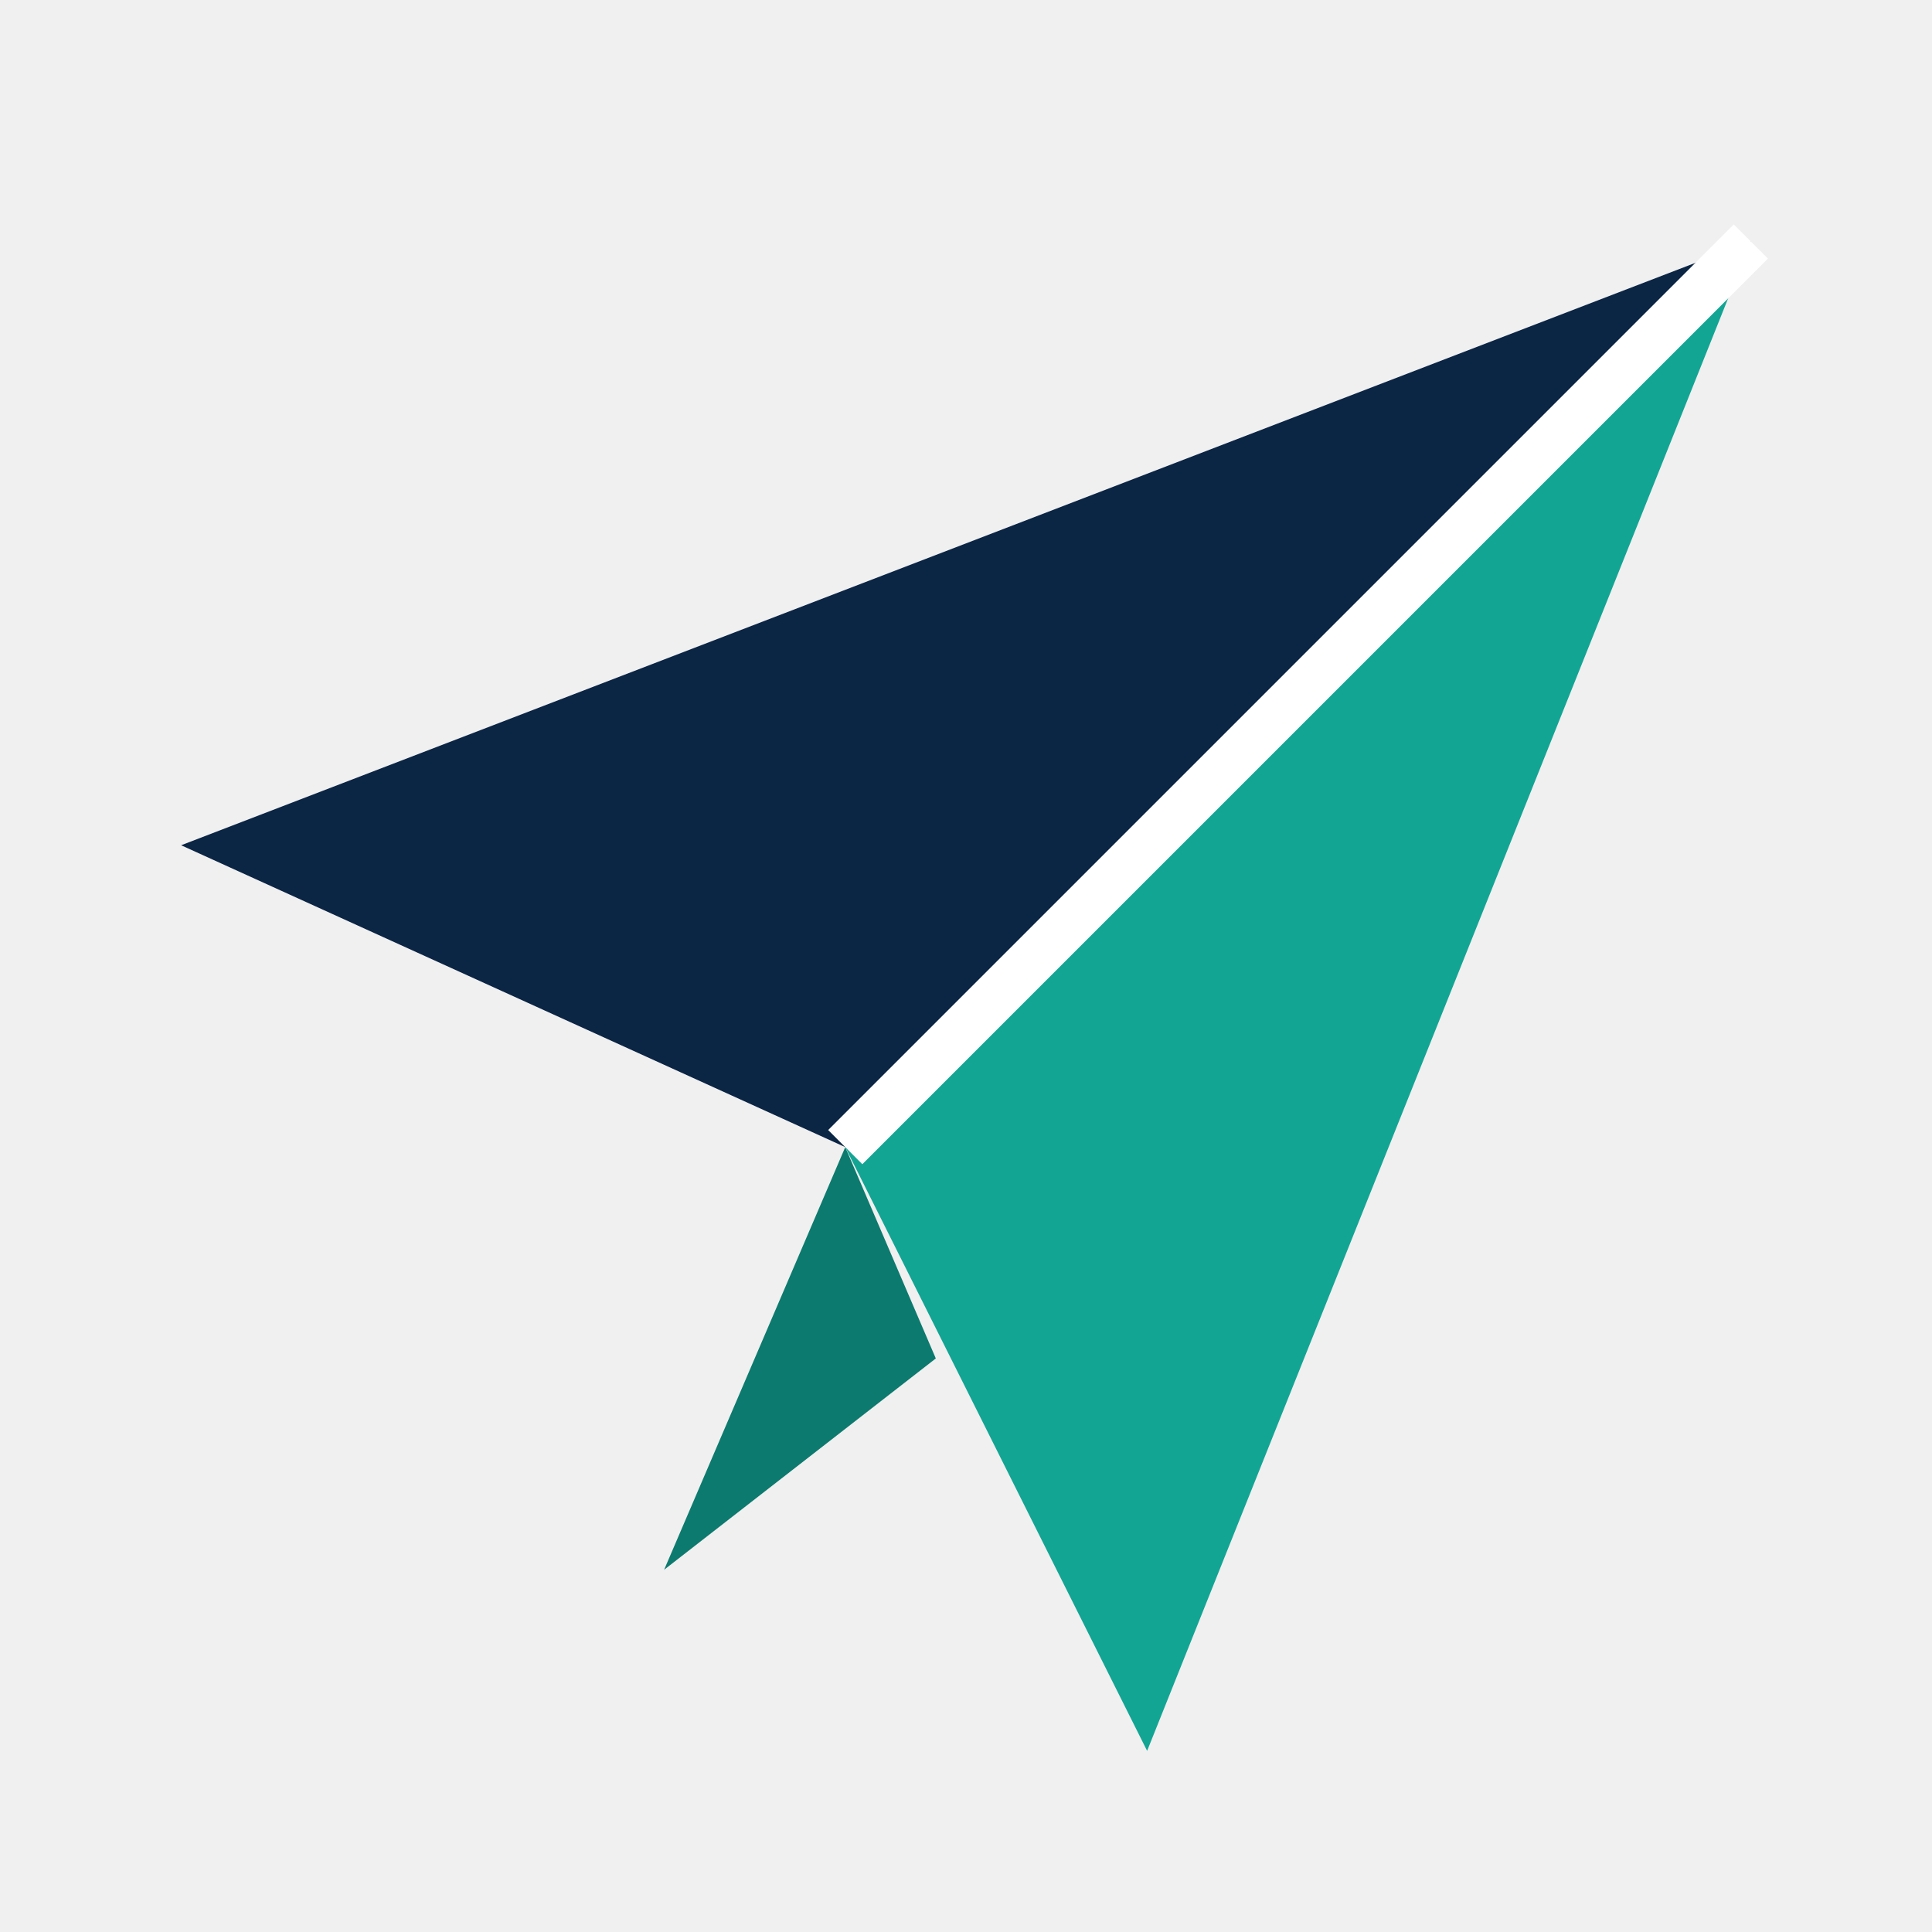
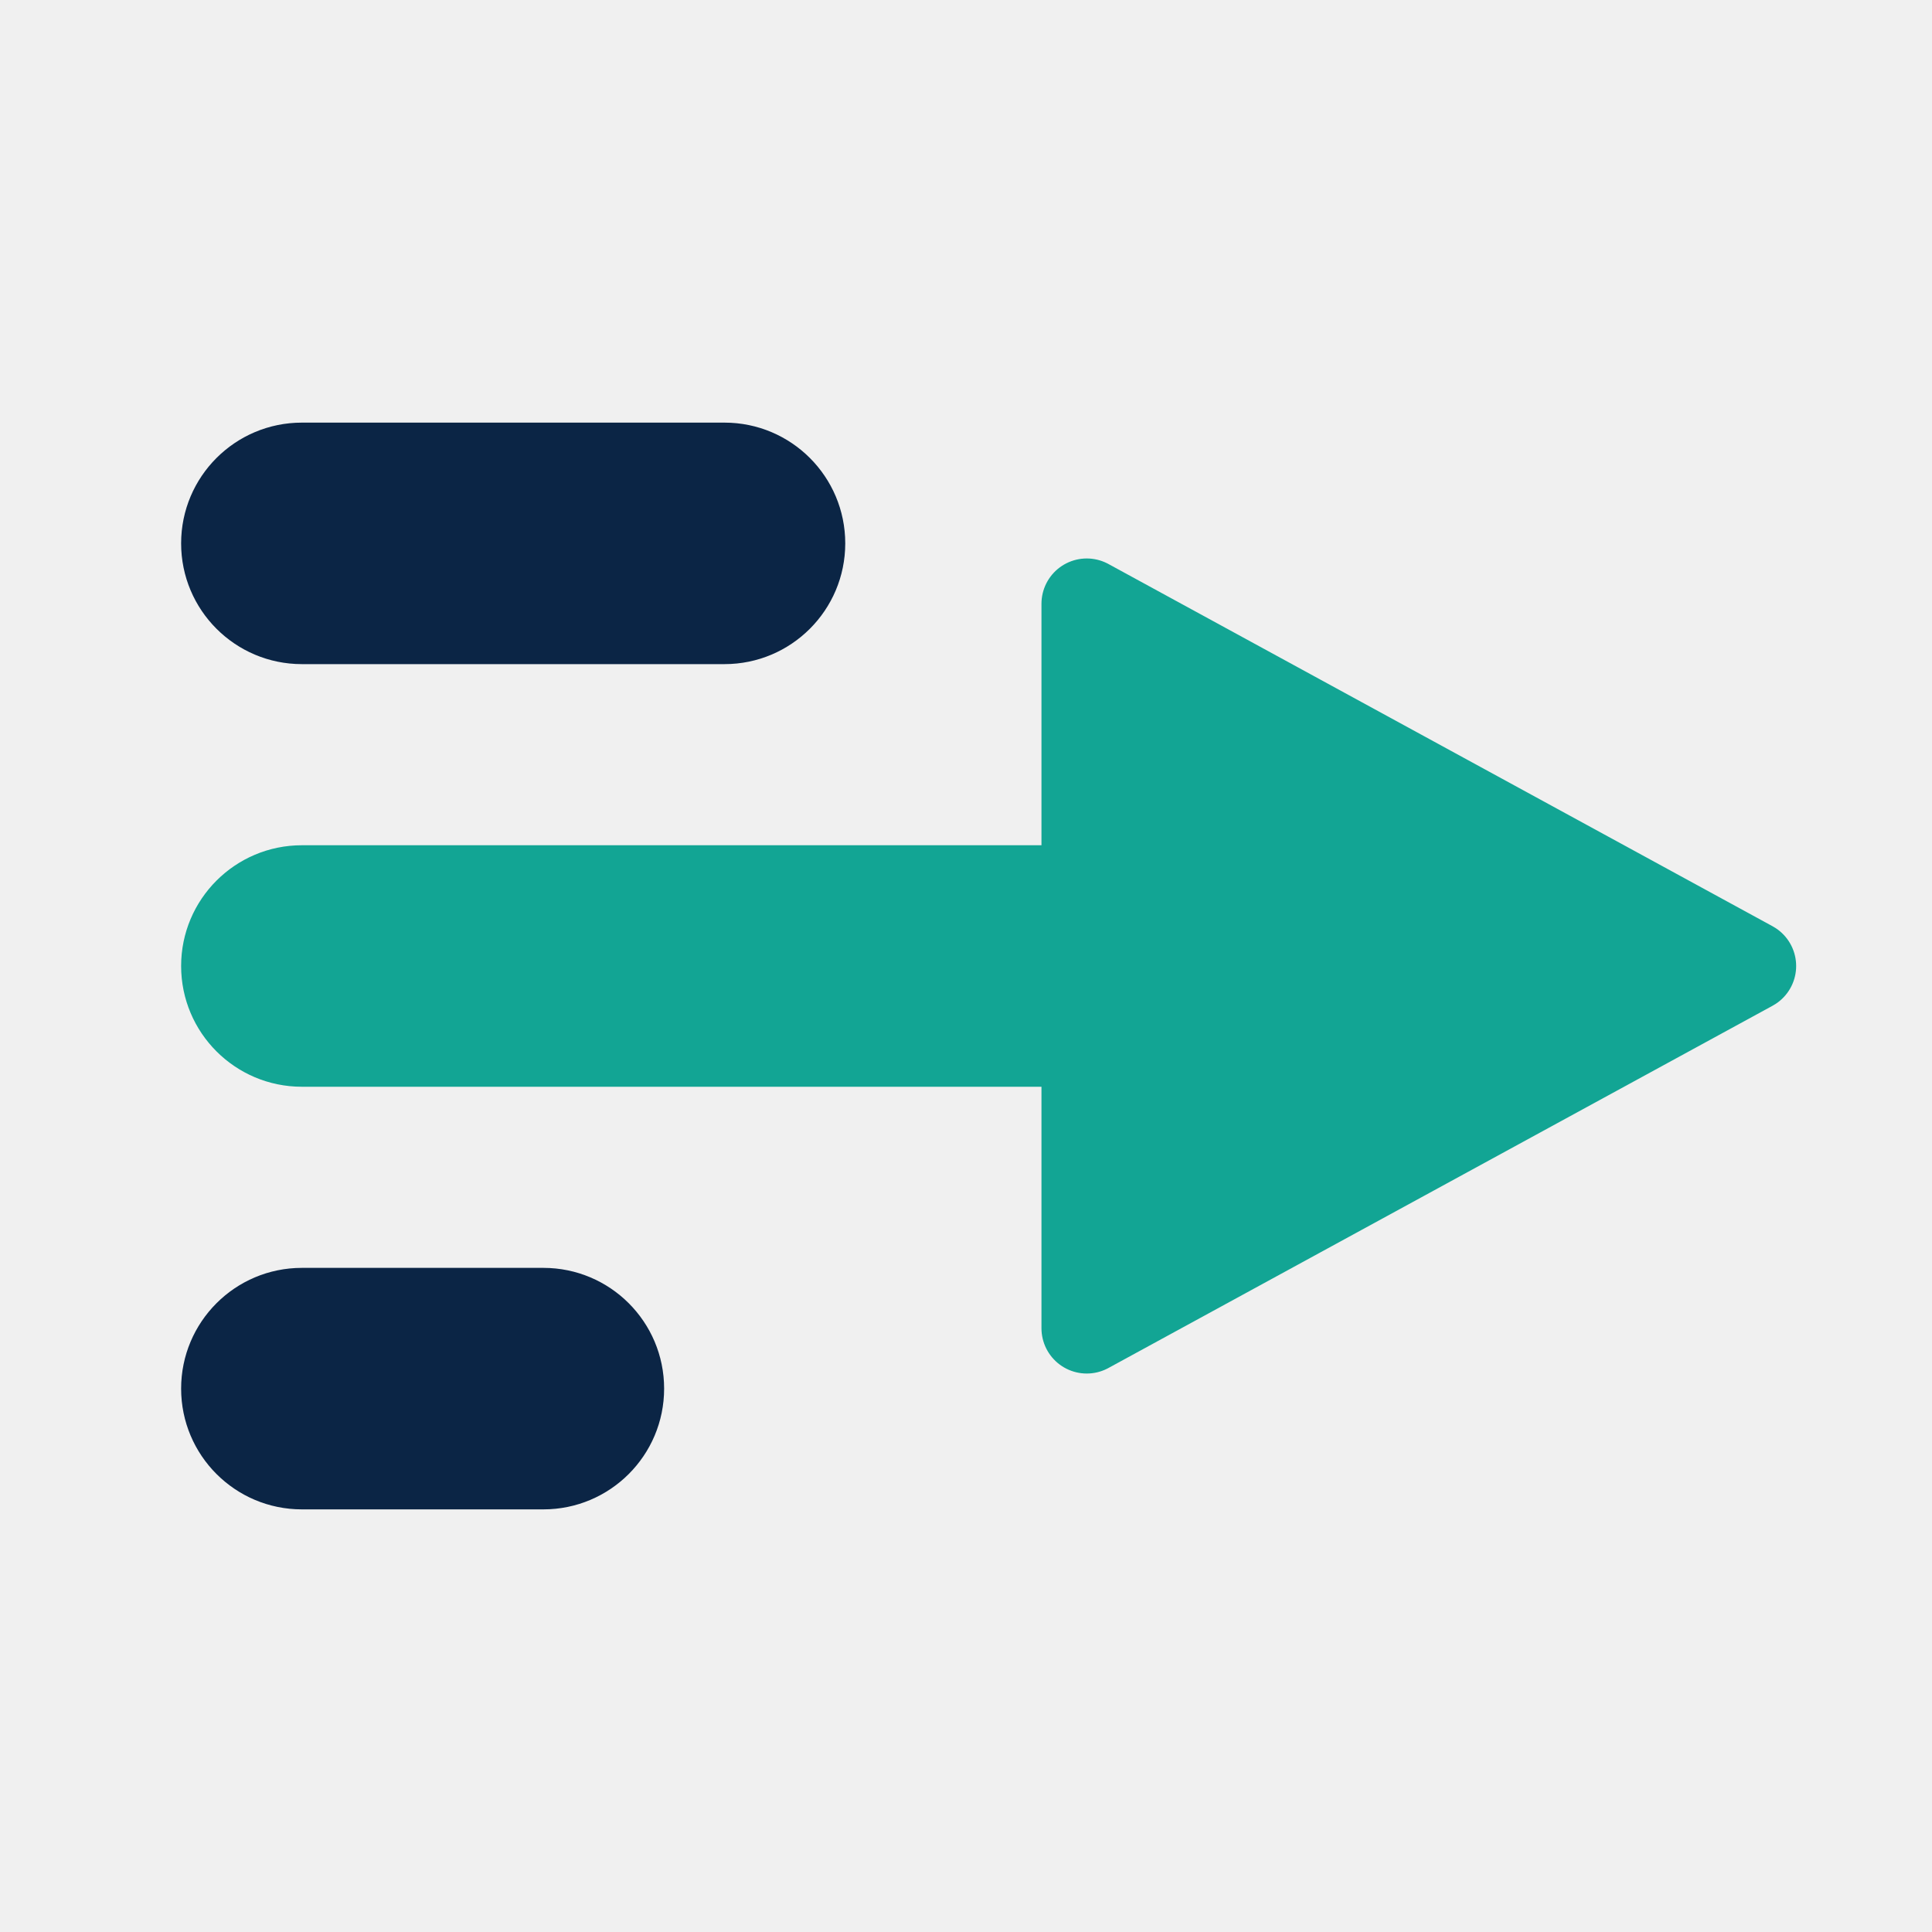
- <svg xmlns="http://www.w3.org/2000/svg" viewBox="0 0 512 512" width="512" height="512">
-   <polygon points="224.00,304.00 176.00,416.00 248.00,360.00" fill="#0C7A6E" />
-   <polygon points="464.00,64.00 48.00,224.00 224.00,304.00" fill="#0B2545" />
-   <polygon points="464.00,64.00 224.00,304.00 304.00,464.00" fill="#12A594" />
-   <line x1="464.00" y1="64.00" x2="224.00" y2="304.00" stroke="#FFFFFF" stroke-width="12.80" stroke-linecap="butt" />
+ <svg xmlns="http://www.w3.org/2000/svg" viewBox="0 0 64 64" role="img" aria-label="ProcurePilot">
+   <rect x="6" y="14" width="22" height="8" rx="4" fill="#0B2545" />
+   <rect x="6" y="28" width="34" height="8" rx="4" fill="#12A594" />
+   <path d="M36 20 L58 32 L36 44 Z" fill="#12A594" stroke="#12A594" stroke-width="3" stroke-linejoin="round" />
+   <rect x="6" y="42" width="16" height="8" rx="4" fill="#0B2545" />
</svg>
